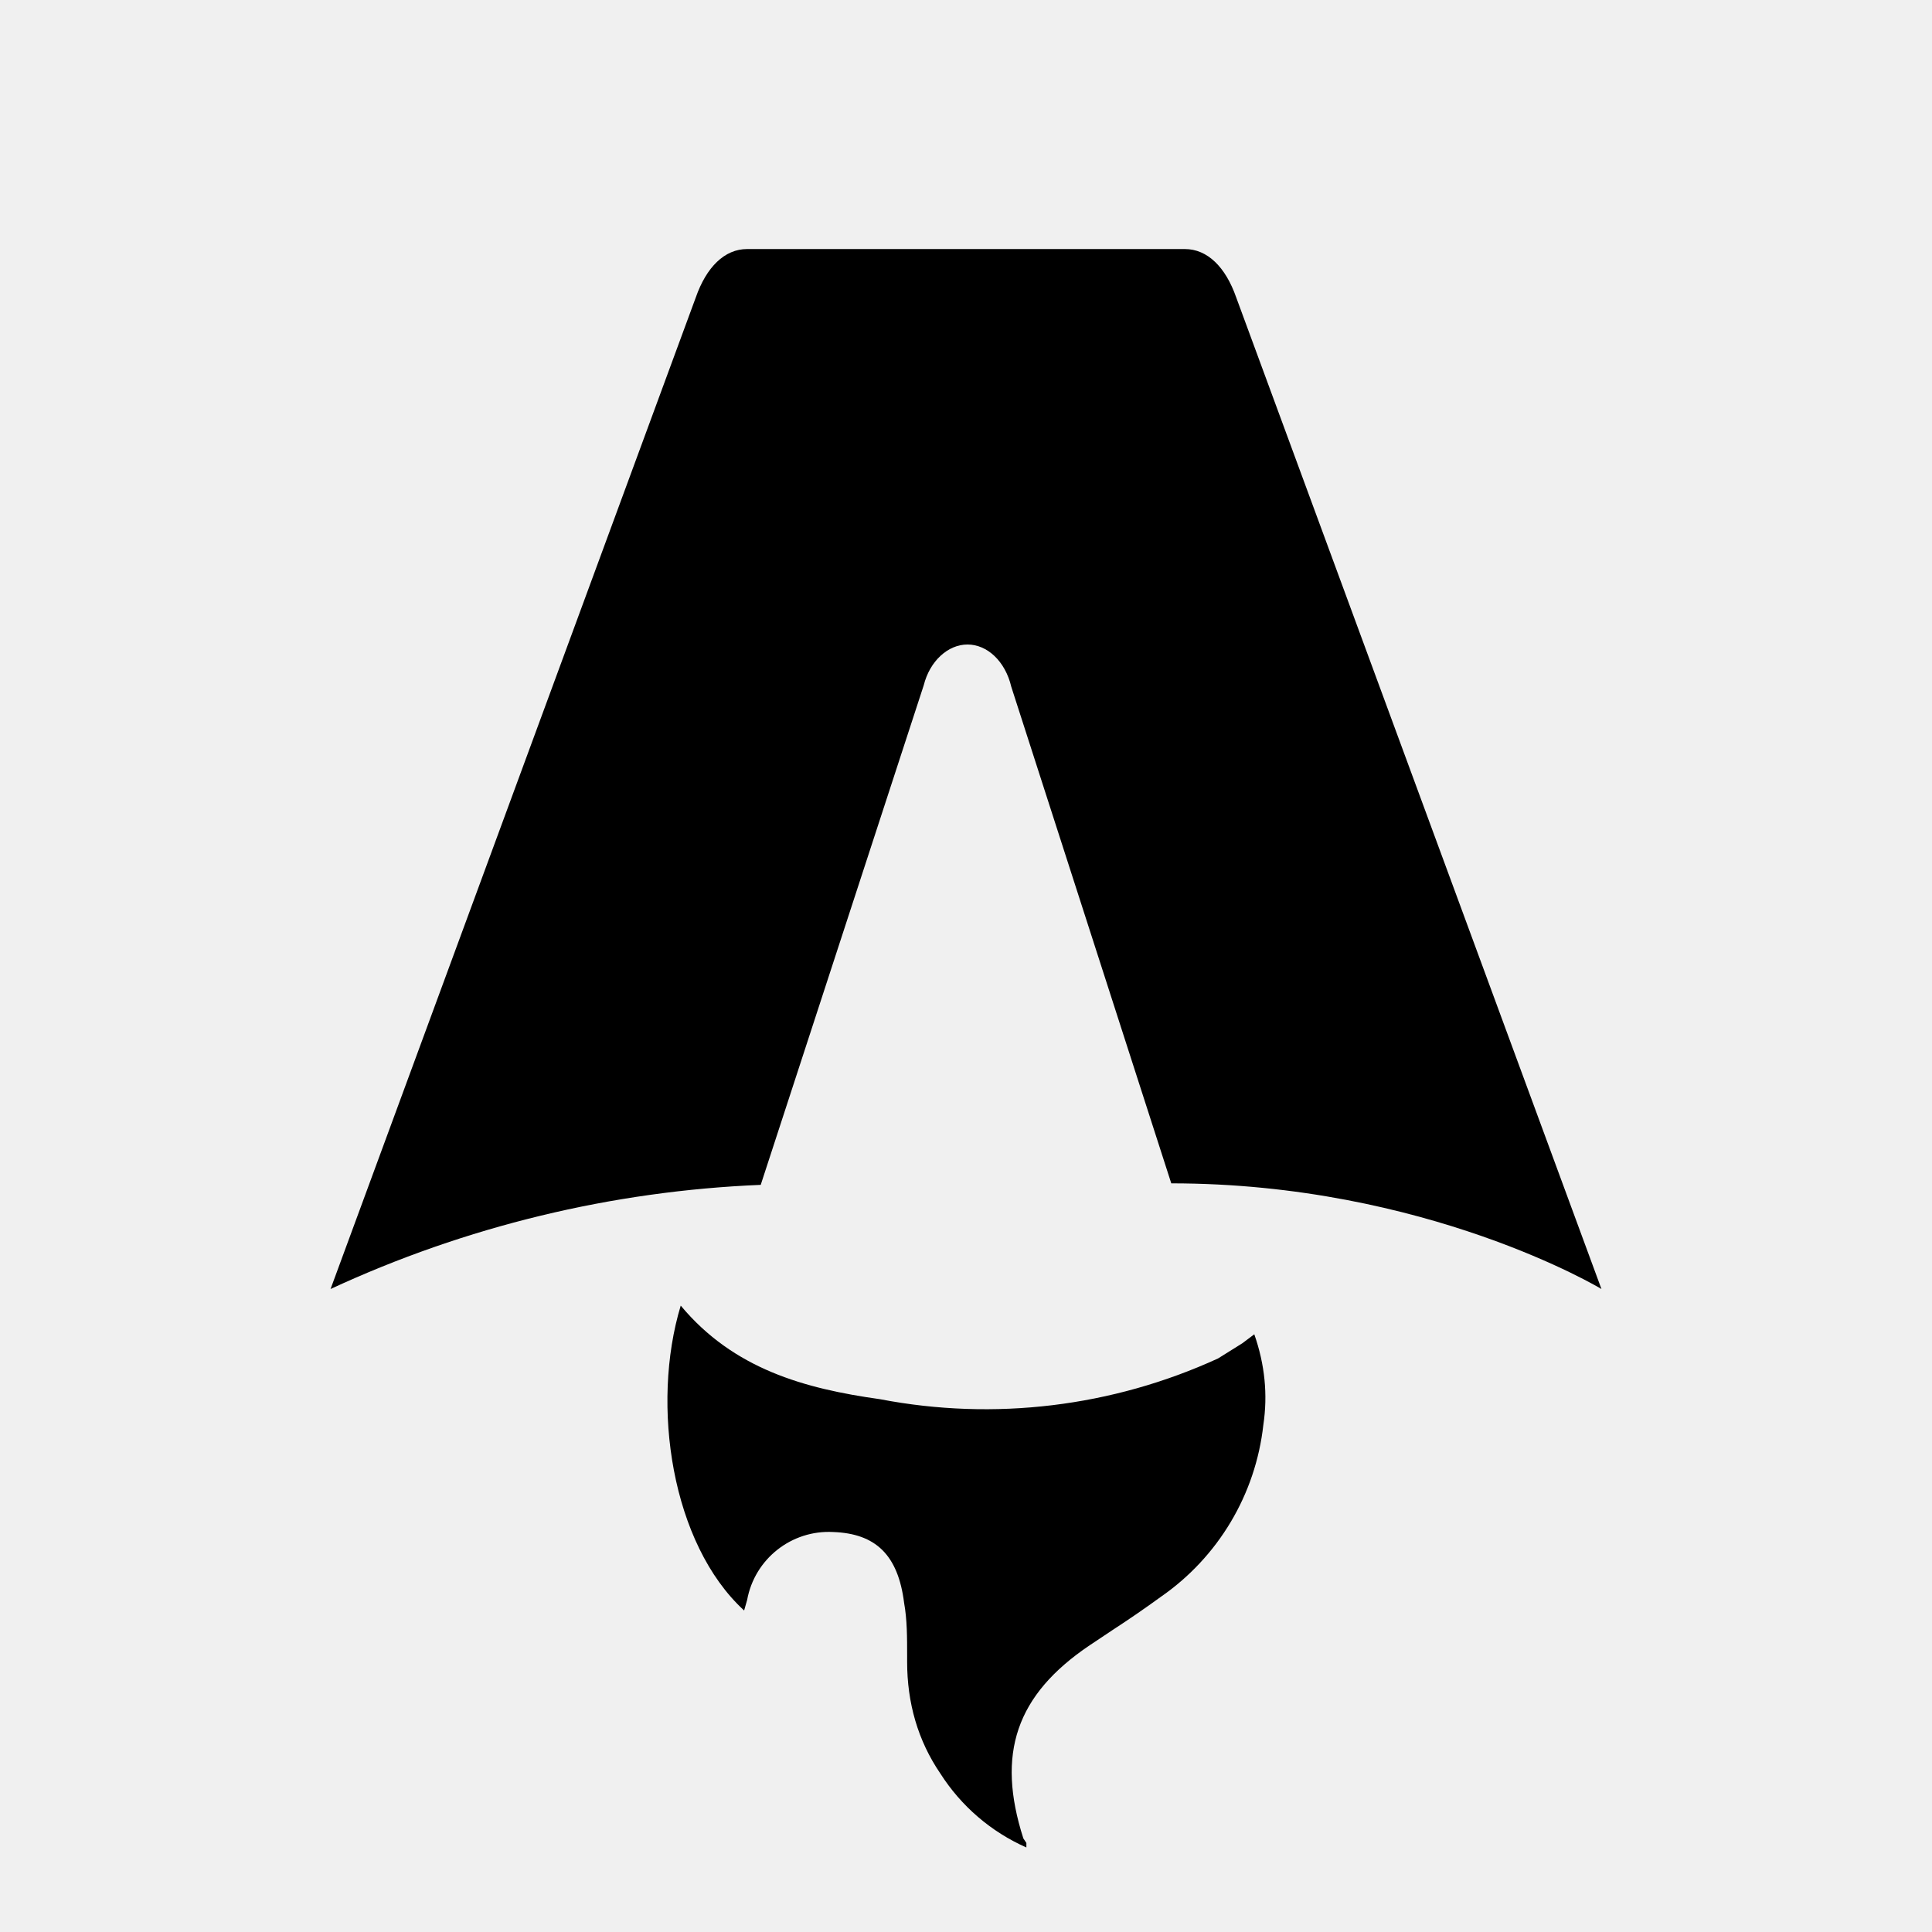
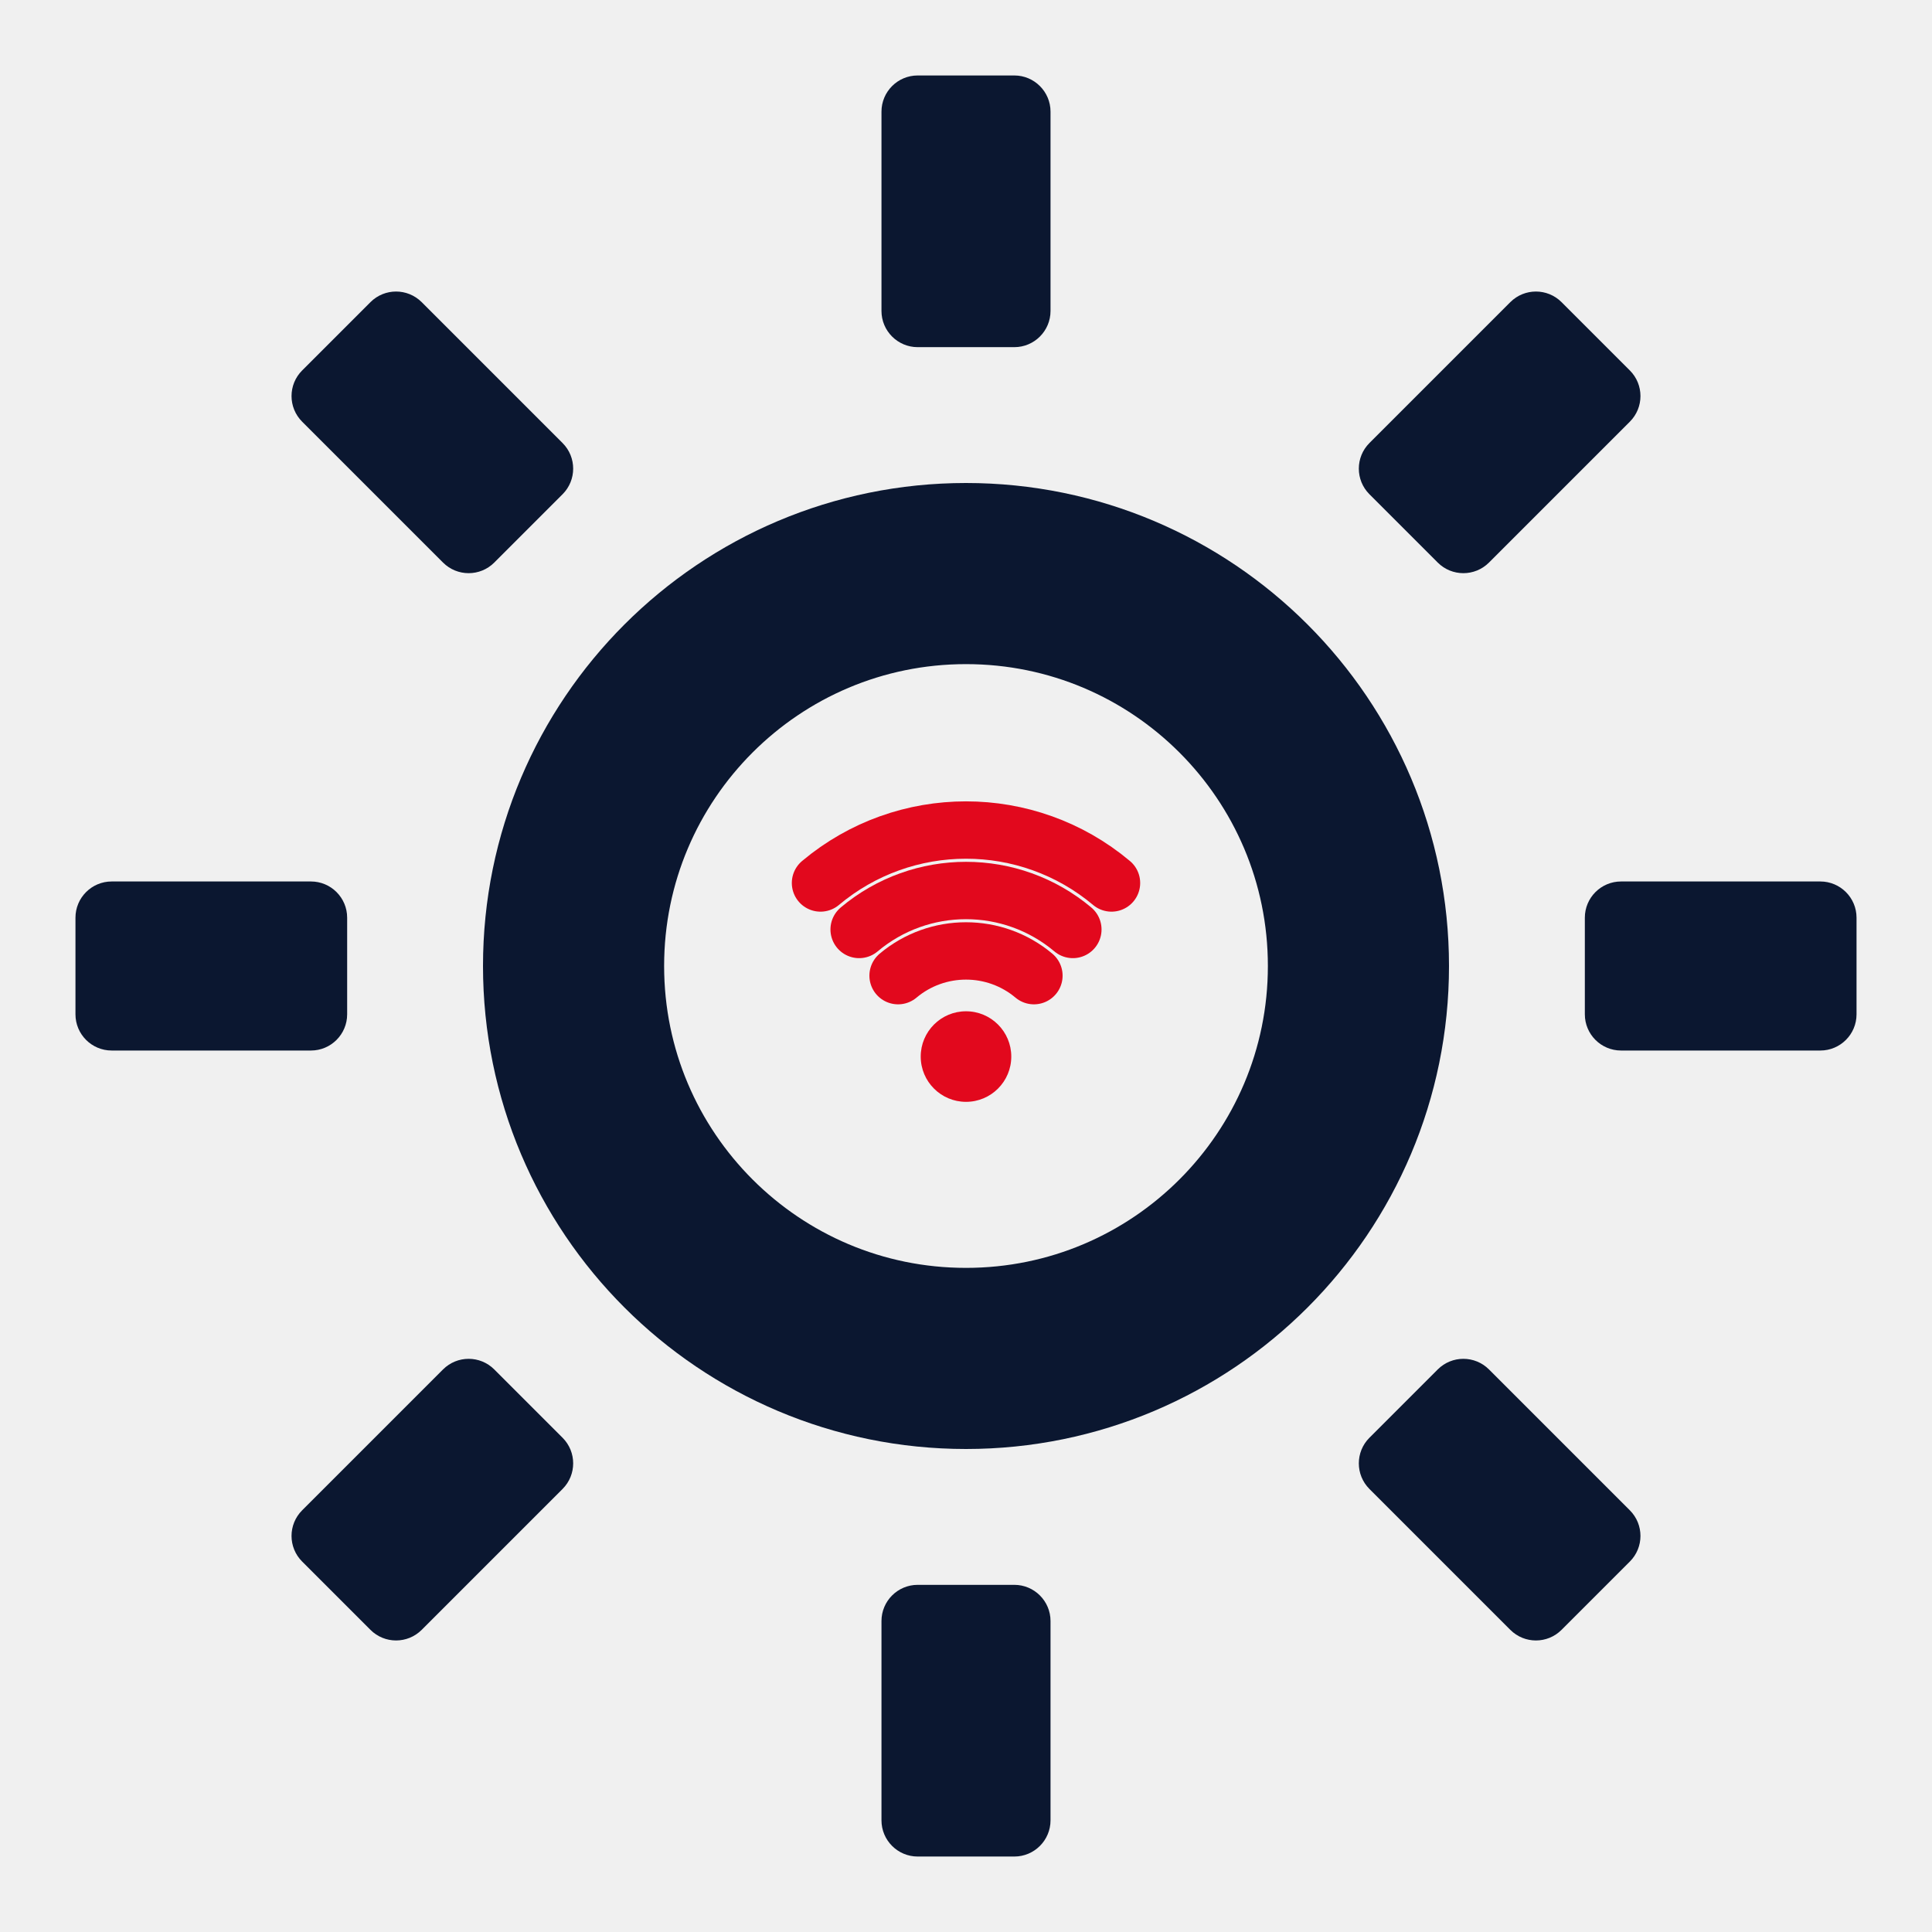
- <svg xmlns="http://www.w3.org/2000/svg" fill="none" viewBox="0 0 128 128">
-   <path d="M50.4 78.5a75.1 75.1 0 0 0-28.5 6.9l24.2-65.7c.7-2 1.9-3.2 3.4-3.2h29c1.5 0 2.7 1.2 3.4 3.2l24.2 65.7s-11.6-7-28.5-7L67 45.5c-.4-1.7-1.6-2.8-2.9-2.8-1.3 0-2.5 1.1-2.9 2.7L50.4 78.5Zm-1.1 28.2Zm-4.2-20.2c-2 6.6-.6 15.8 4.2 20.2a17.5 17.5 0 0 1 .2-.7 5.5 5.5 0 0 1 5.7-4.5c2.8.1 4.3 1.5 4.7 4.7.2 1.1.2 2.3.2 3.5v.4c0 2.7.7 5.2 2.2 7.4a13 13 0 0 0 5.7 4.9v-.3l-.2-.3c-1.8-5.6-.5-9.5 4.4-12.8l1.5-1a73 73 0 0 0 3.2-2.2 16 16 0 0 0 6.8-11.4c.3-2 .1-4-.6-6l-.8.6-1.6 1a37 37 0 0 1-22.4 2.7c-5-.7-9.7-2-13.2-6.2Z" />
+ <svg xmlns="http://www.w3.org/2000/svg" viewBox="0 0 64 64" fill="none">
+   <g class="ink" fill="currentColor">
+     <rect x="29.2" y="2.5" width="5.6" height="9" rx="1.2" transform="rotate(0 32 32)" />
+     <rect x="29.2" y="2.5" width="5.6" height="9" rx="1.2" transform="rotate(45 32 32)" />
+     <rect x="29.2" y="2.5" width="5.6" height="9" rx="1.2" transform="rotate(90 32 32)" />
+     <rect x="29.2" y="2.5" width="5.6" height="9" rx="1.2" transform="rotate(135 32 32)" />
+     <rect x="29.2" y="2.5" width="5.6" height="9" rx="1.2" transform="rotate(180 32 32)" />
+     <rect x="29.2" y="2.5" width="5.6" height="9" rx="1.2" transform="rotate(225 32 32)" />
+     <rect x="29.2" y="2.5" width="5.6" height="9" rx="1.2" transform="rotate(270 32 32)" />
+     <rect x="29.2" y="2.5" width="5.6" height="9" rx="1.2" transform="rotate(315 32 32)" />
+     <circle cx="32" cy="32" r="13" fill="none" stroke="currentColor" stroke-width="6" />
+   </g>
+   <g fill="none" stroke="#e2081d" stroke-width="1.9" stroke-linecap="round">
+     <path d="M27.18 29.25 A 7.5 7.5 0 0 1 36.82 29.25" />
+     <path d="M28.46 30.79 A 5.5 5.5 0 0 1 35.54 30.79" />
+     <path d="M29.75 32.32 A 3.5 3.5 0 0 1 34.25 32.32" />
+   </g>
+   <circle cx="32" cy="35" r="1.5" fill="#e2081d" />
  <style>
-         path { fill: #000; }
-         @media (prefers-color-scheme: dark) {
-             path { fill: #FFF; }
-         }
-     </style>
+     .ink { color: #0b1730; }
+     @media (prefers-color-scheme: dark) { .ink { color: #ffffff; } }
+   </style>
</svg>
